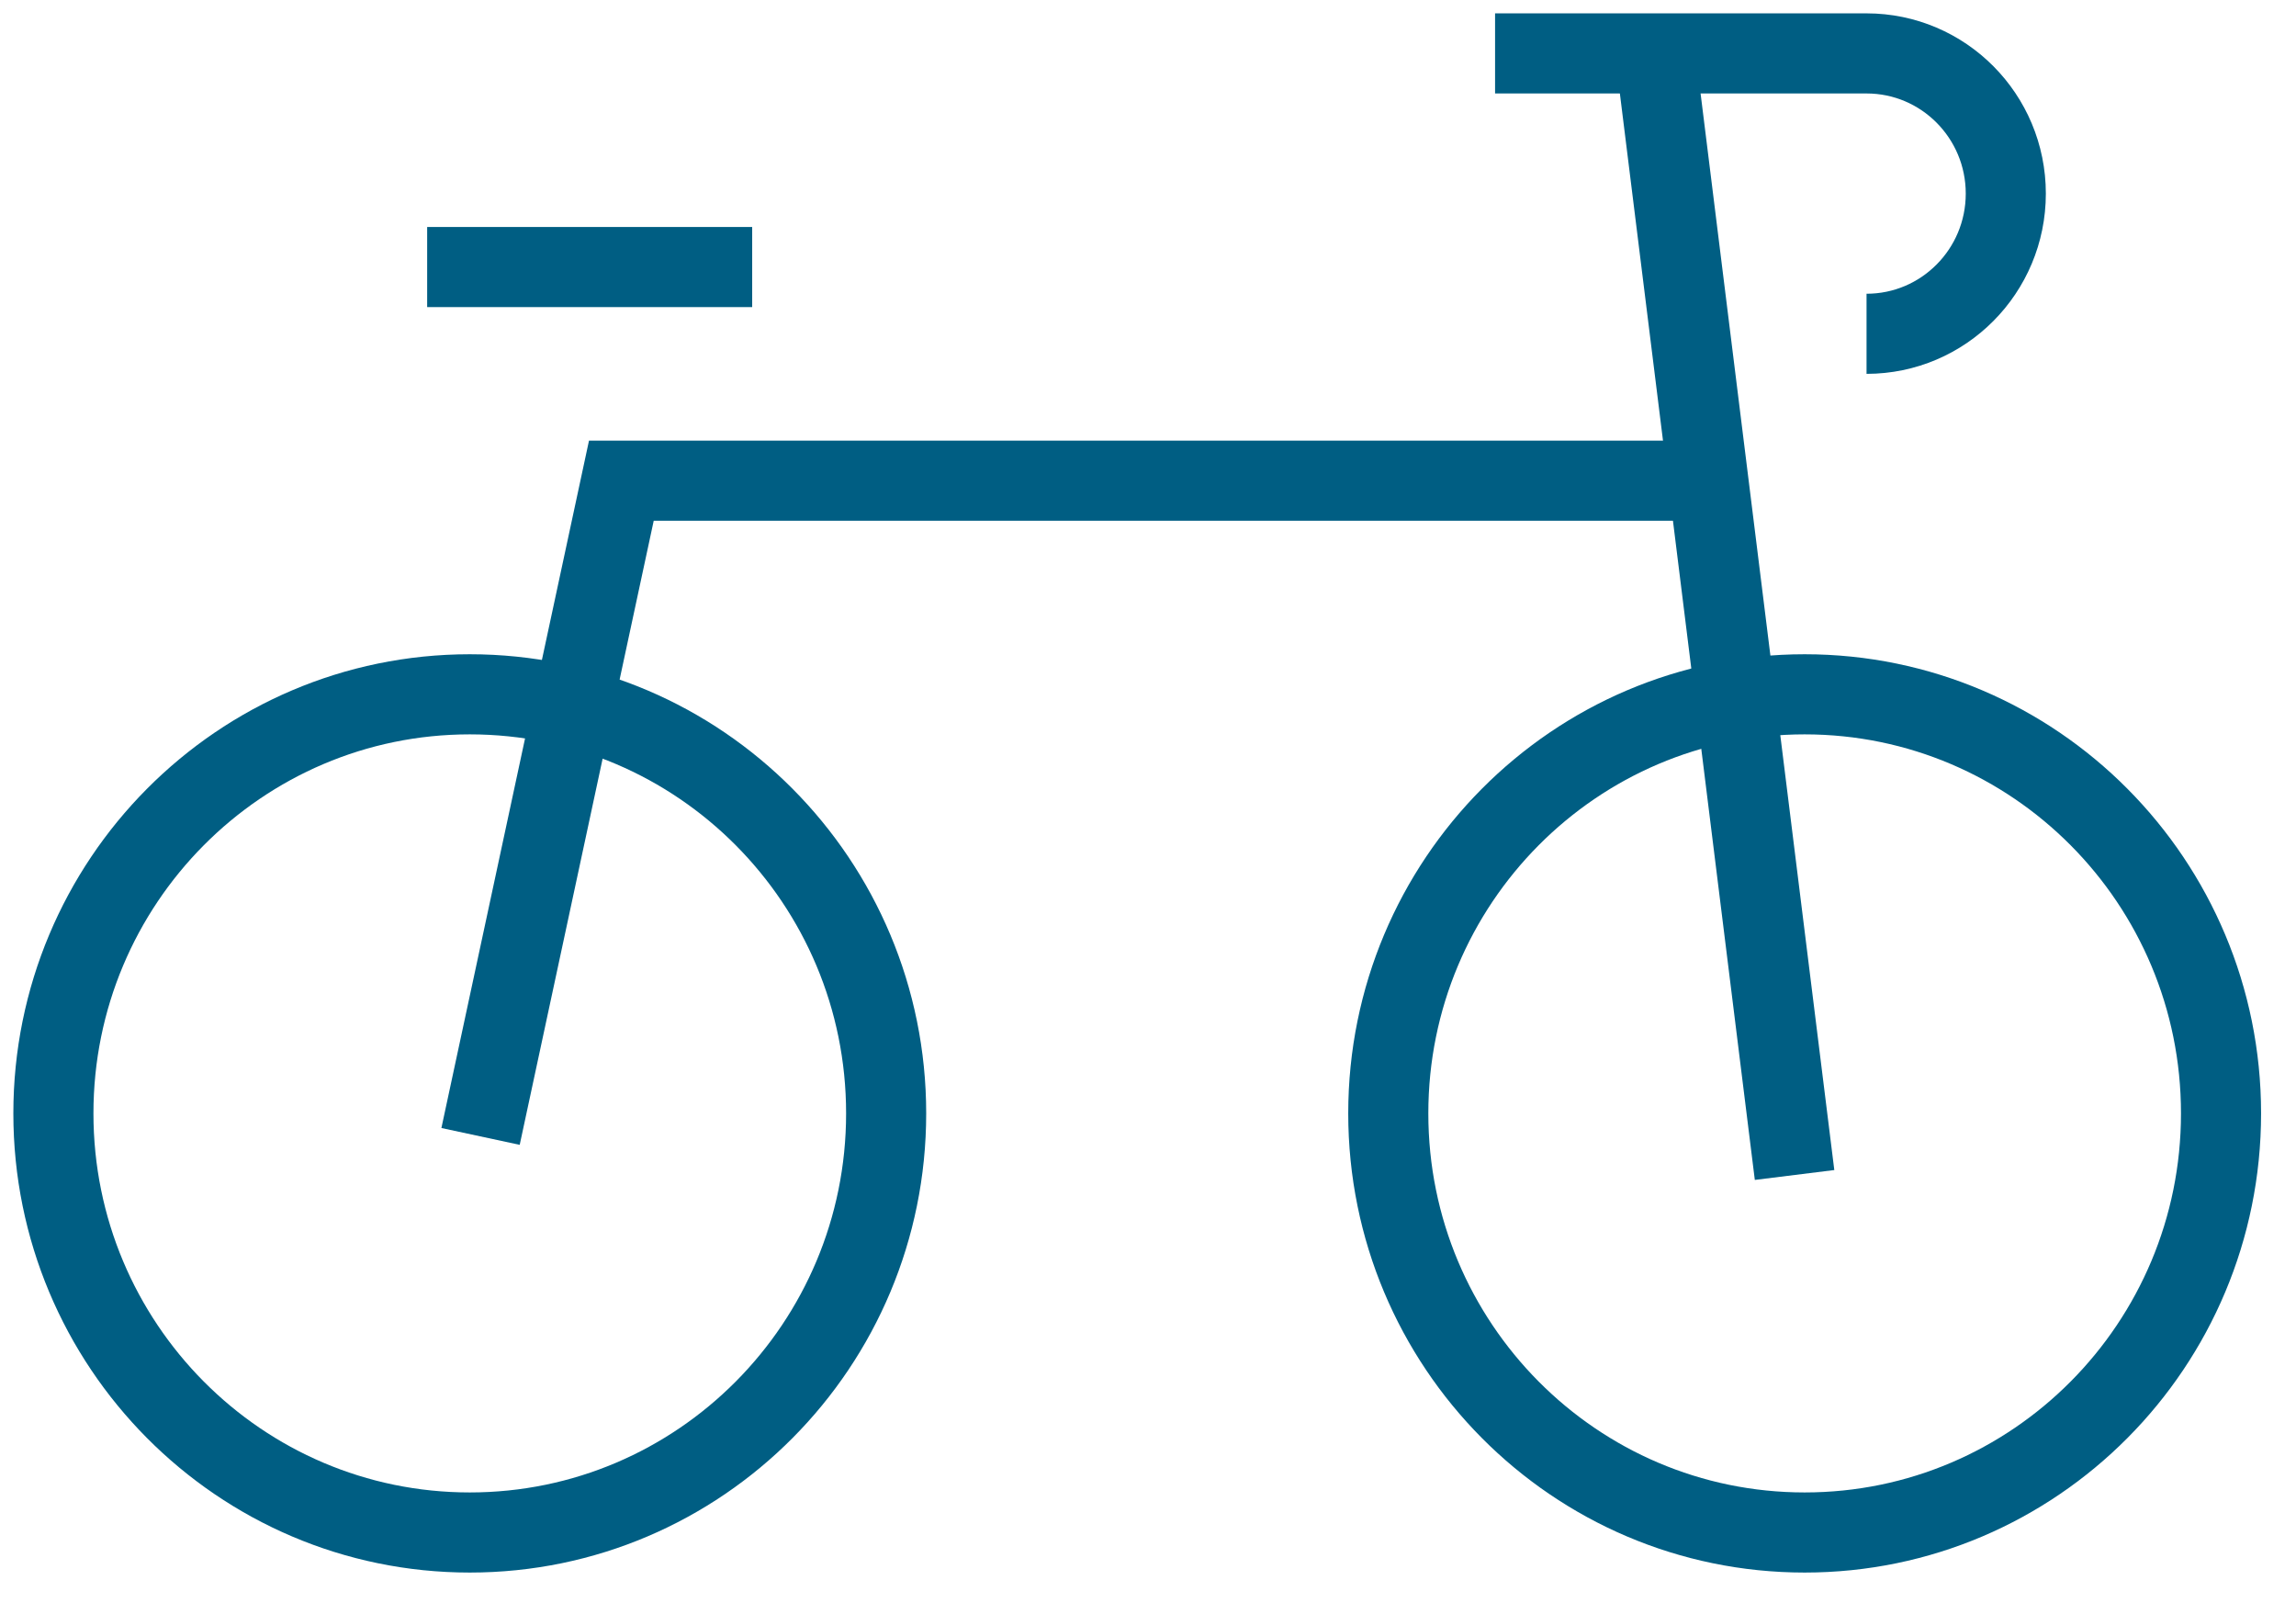
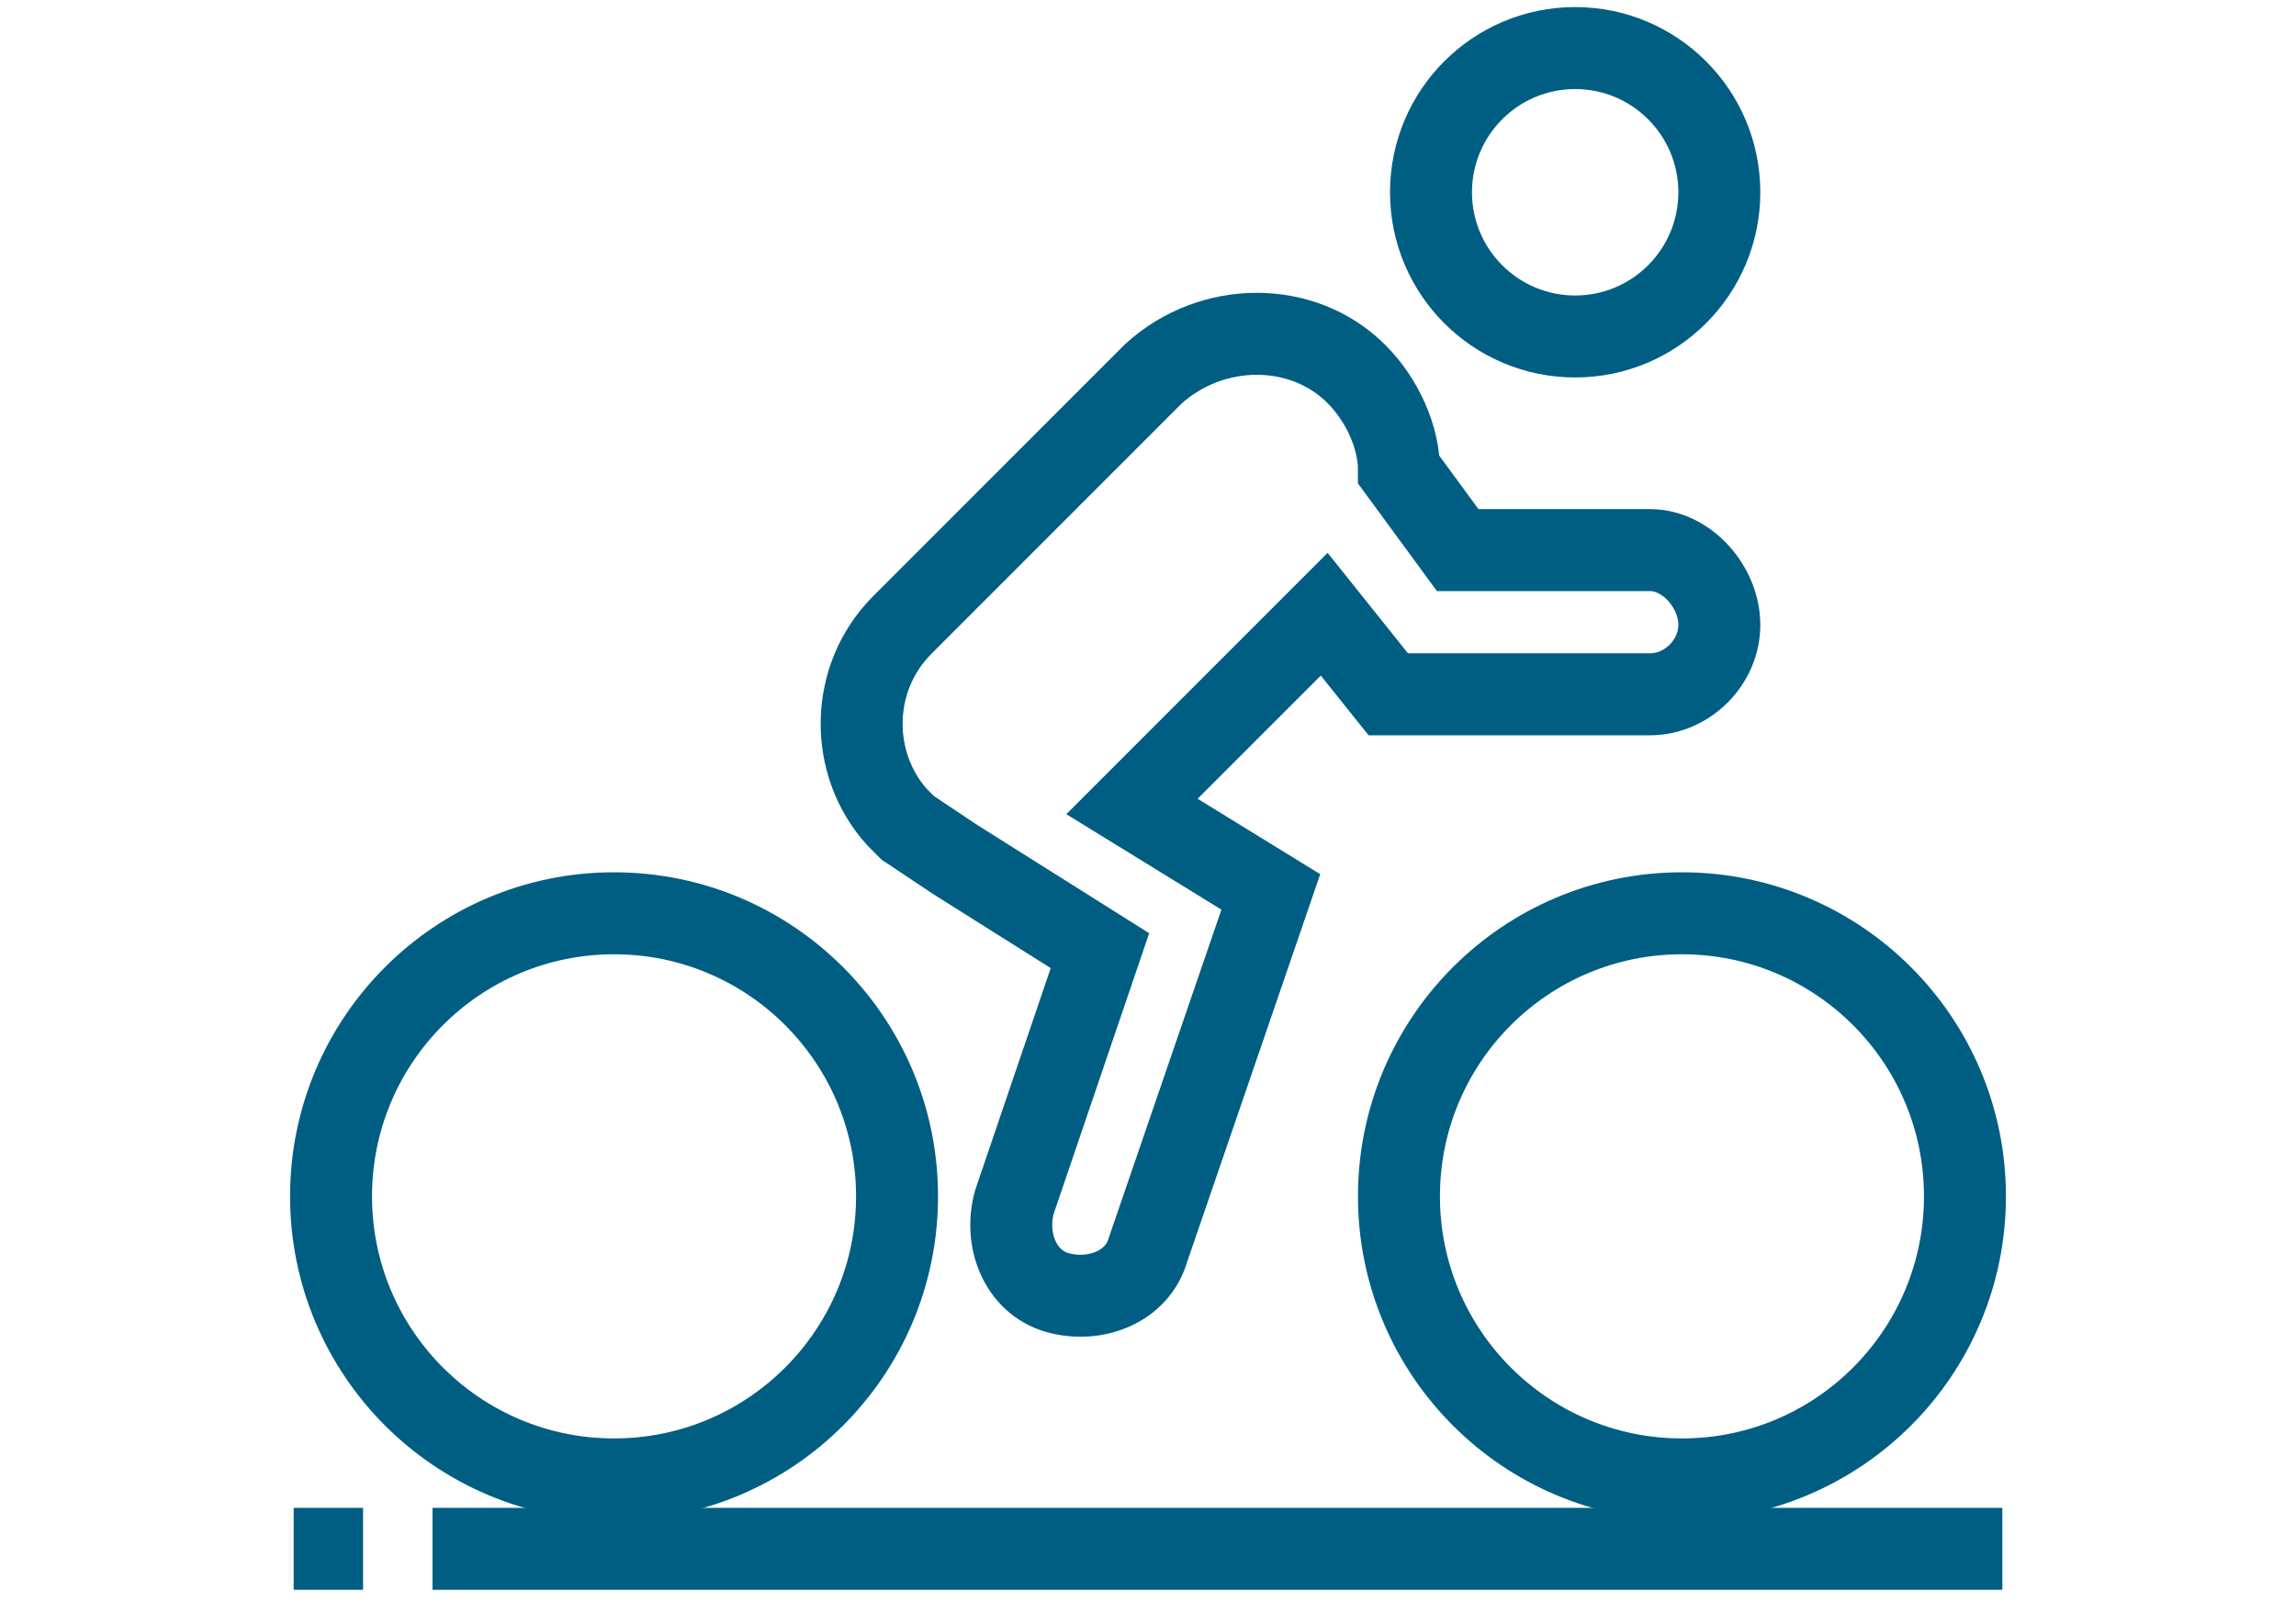
- <svg xmlns="http://www.w3.org/2000/svg" width="43px" height="30px" viewBox="0 0 43 30" version="1.1">
-   <defs />
-   <g id="Visual-Design" stroke="none" stroke-width="1" fill="none" fill-rule="evenodd">
-     <g id="02-Service-Overview-(Desktop)" transform="translate(-974, -128)" stroke="#005E83" stroke-width="1.5">
-       <g id="Group-8-Copy" transform="translate(80, 129)">
-         <g id="icon-bikefit-small" transform="translate(895, 0)">
-           <ellipse id="Oval" cx="7.798" cy="19.847" rx="7.798" ry="7.847" />
-           <ellipse id="Oval" cx="32.798" cy="19.847" rx="7.798" ry="7.847" />
-           <path d="M32.609,21 L30,0" id="Shape" />
-           <polyline id="Shape" points="8 20.278 10.637 8 30.637 8" />
-           <path d="M7,4 L13.087,4" id="Shape" />
-           <path d="M27,0 L33.957,0 C35.397,0 36.565,1.175 36.565,2.625 L36.565,2.625 C36.565,4.075 35.397,5.25 33.957,5.25" id="Shape" />
-         </g>
-       </g>
-     </g>
-   </g>
+ <svg xmlns="http://www.w3.org/2000/svg" version="1.1" id="Layer_1" x="0px" y="0px" viewBox="0 0 43 30" style="enable-background:new 0 0 43 30;" xml:space="preserve">
+   <style type="text/css">
+ 	.st0{fill:none;stroke:#005E83;stroke-width:1.535;}
+ </style>
+   <circle class="st0" cx="31.5" cy="22.4" r="5.3" />
+   <circle class="st0" cx="11.5" cy="22.4" r="5.3" />
+   <path class="st0" d="M30.9,10.3h-3.6l-1.1-1.5c0-0.6-0.3-1.3-0.8-1.8c-1-1-2.7-1-3.8,0l-4.7,4.7c-1,1-1,2.6-0.1,3.6l0.2,0.2  c0.3,0.2,0.6,0.4,0.9,0.6l2.7,1.7l-1.6,4.7c-0.2,0.7,0.1,1.5,0.8,1.7h0c0.7,0.2,1.5-0.1,1.7-0.8l2.3-6.7l-2.6-1.6l3.6-3.6L26,13h4.9  c0.7,0,1.3-0.6,1.3-1.3S31.6,10.3,30.9,10.3z" />
+   <circle class="st0" cx="29.5" cy="3.6" r="2.7" />
+   <line class="st0" x1="37.5" y1="29" x2="8.1" y2="29" />
+   <line class="st0" x1="5.5" y1="29" x2="6.8" y2="29" />
</svg>
